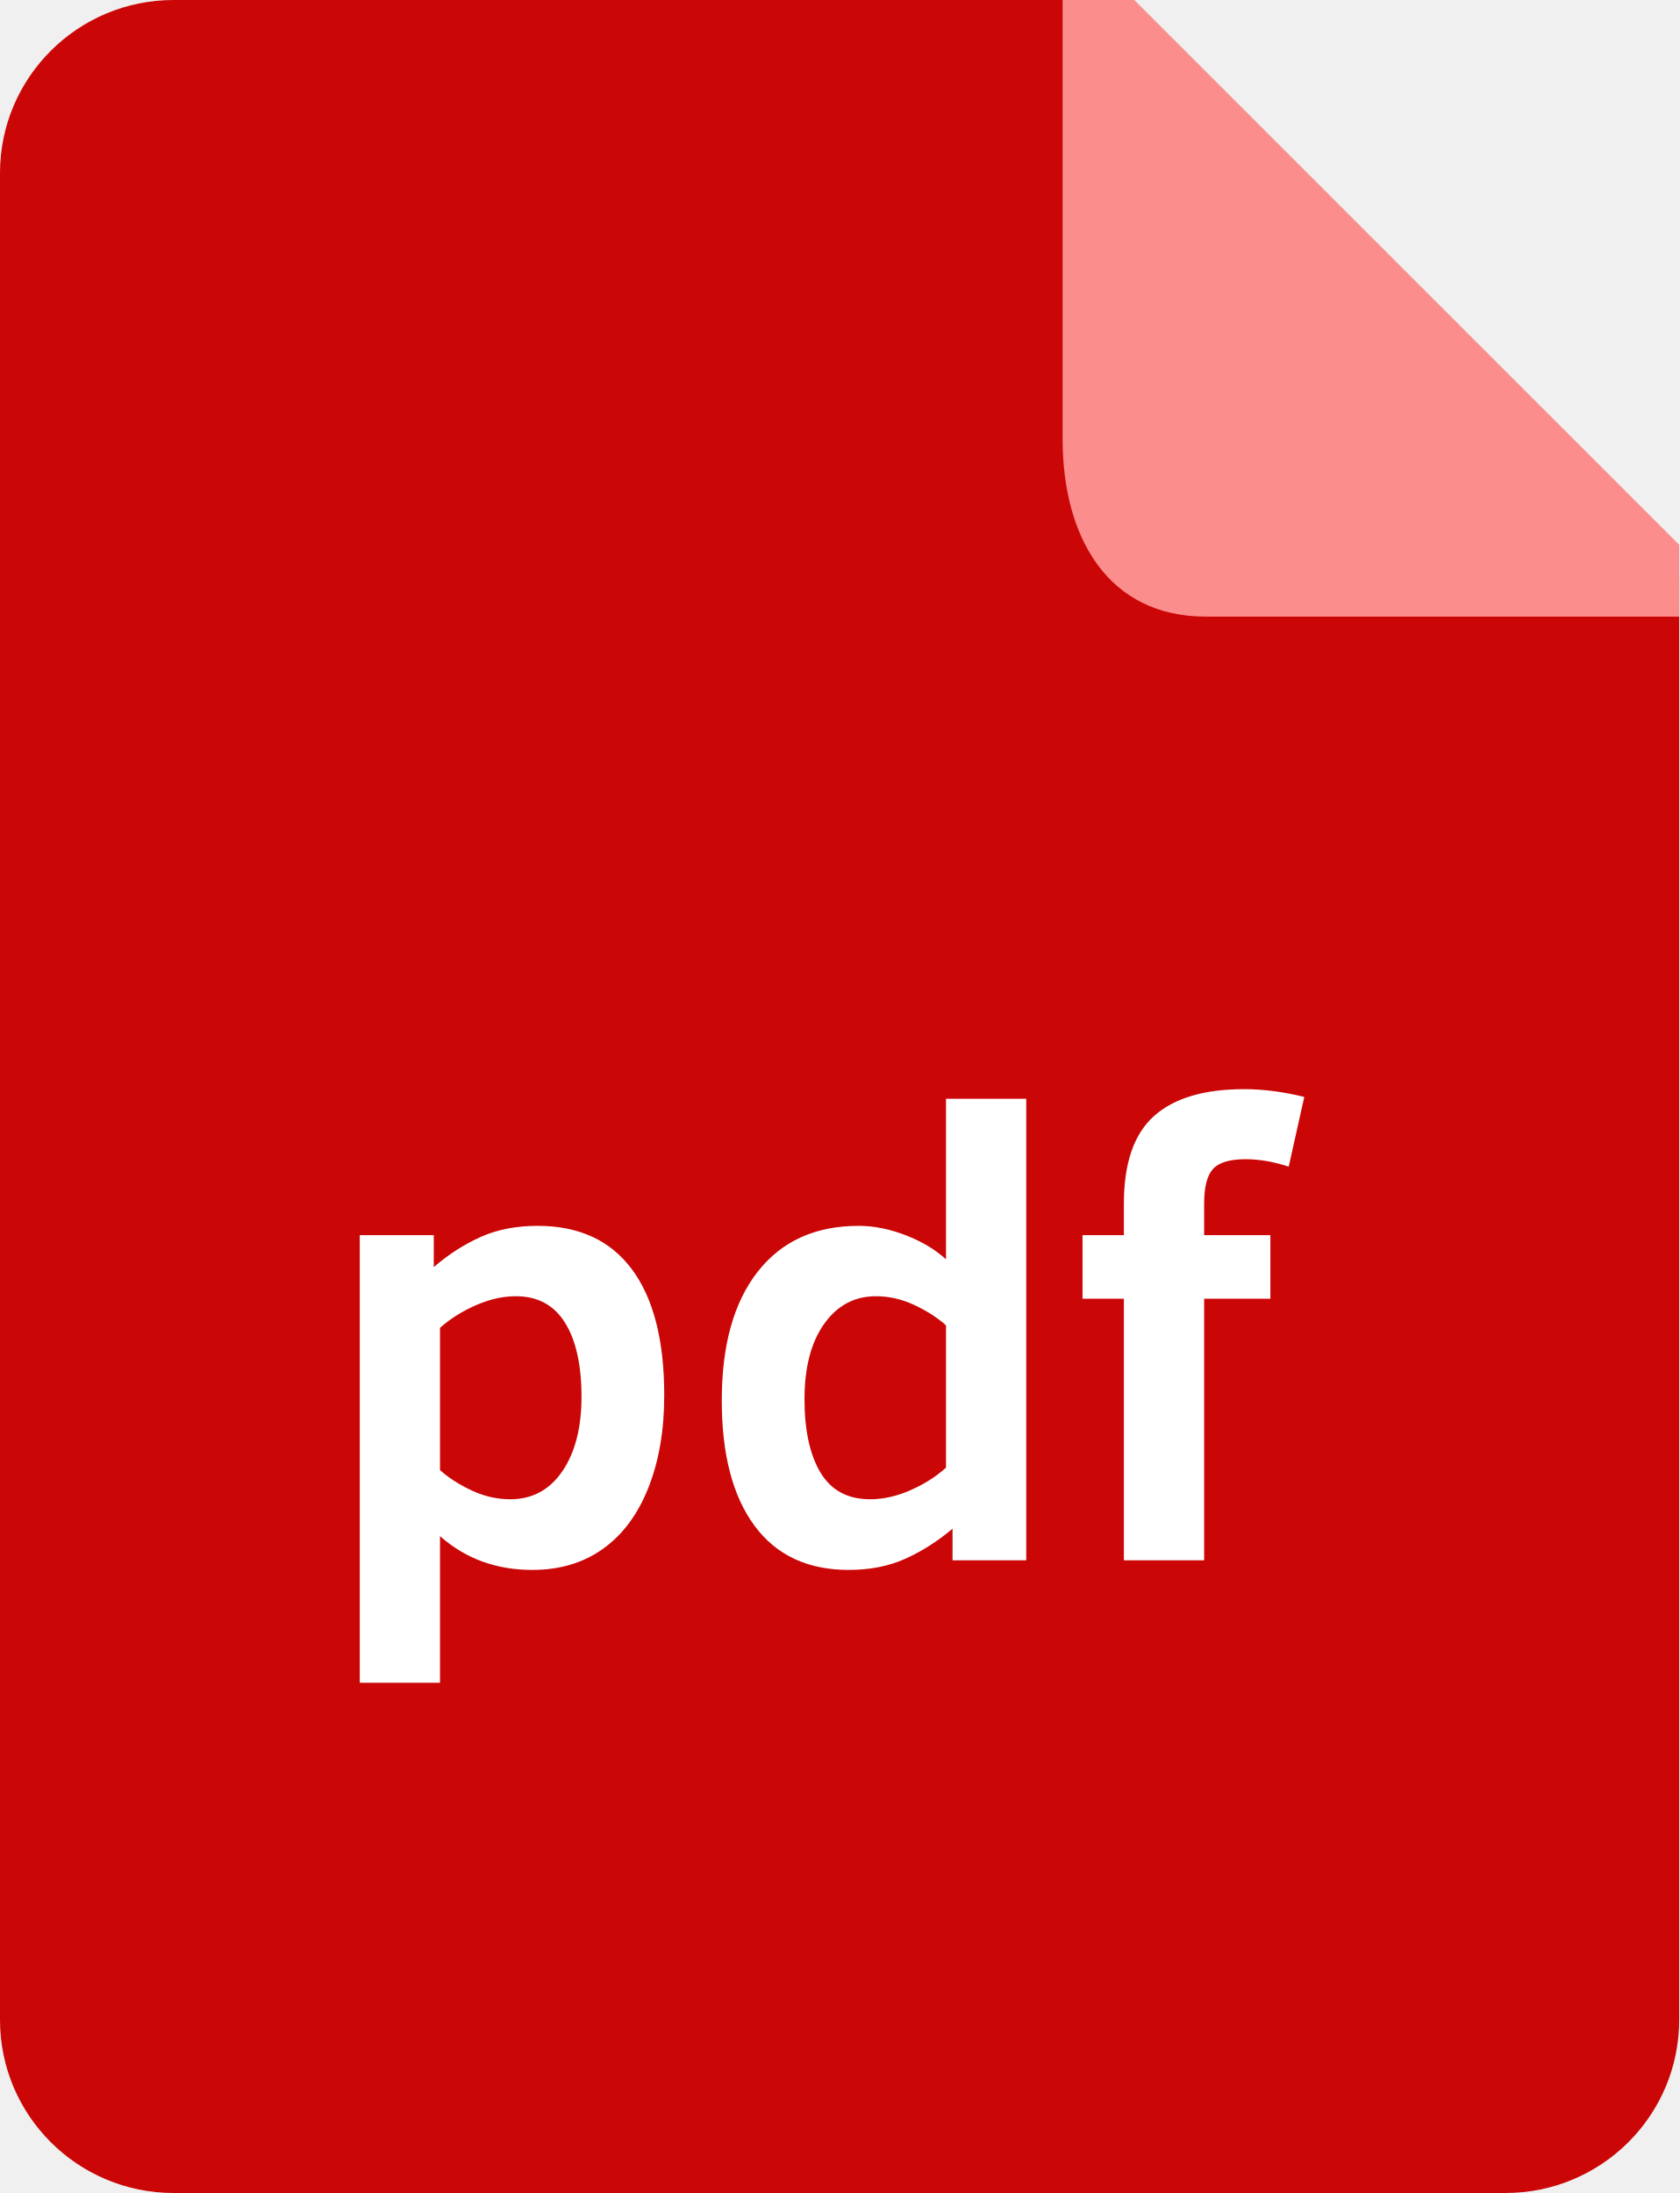
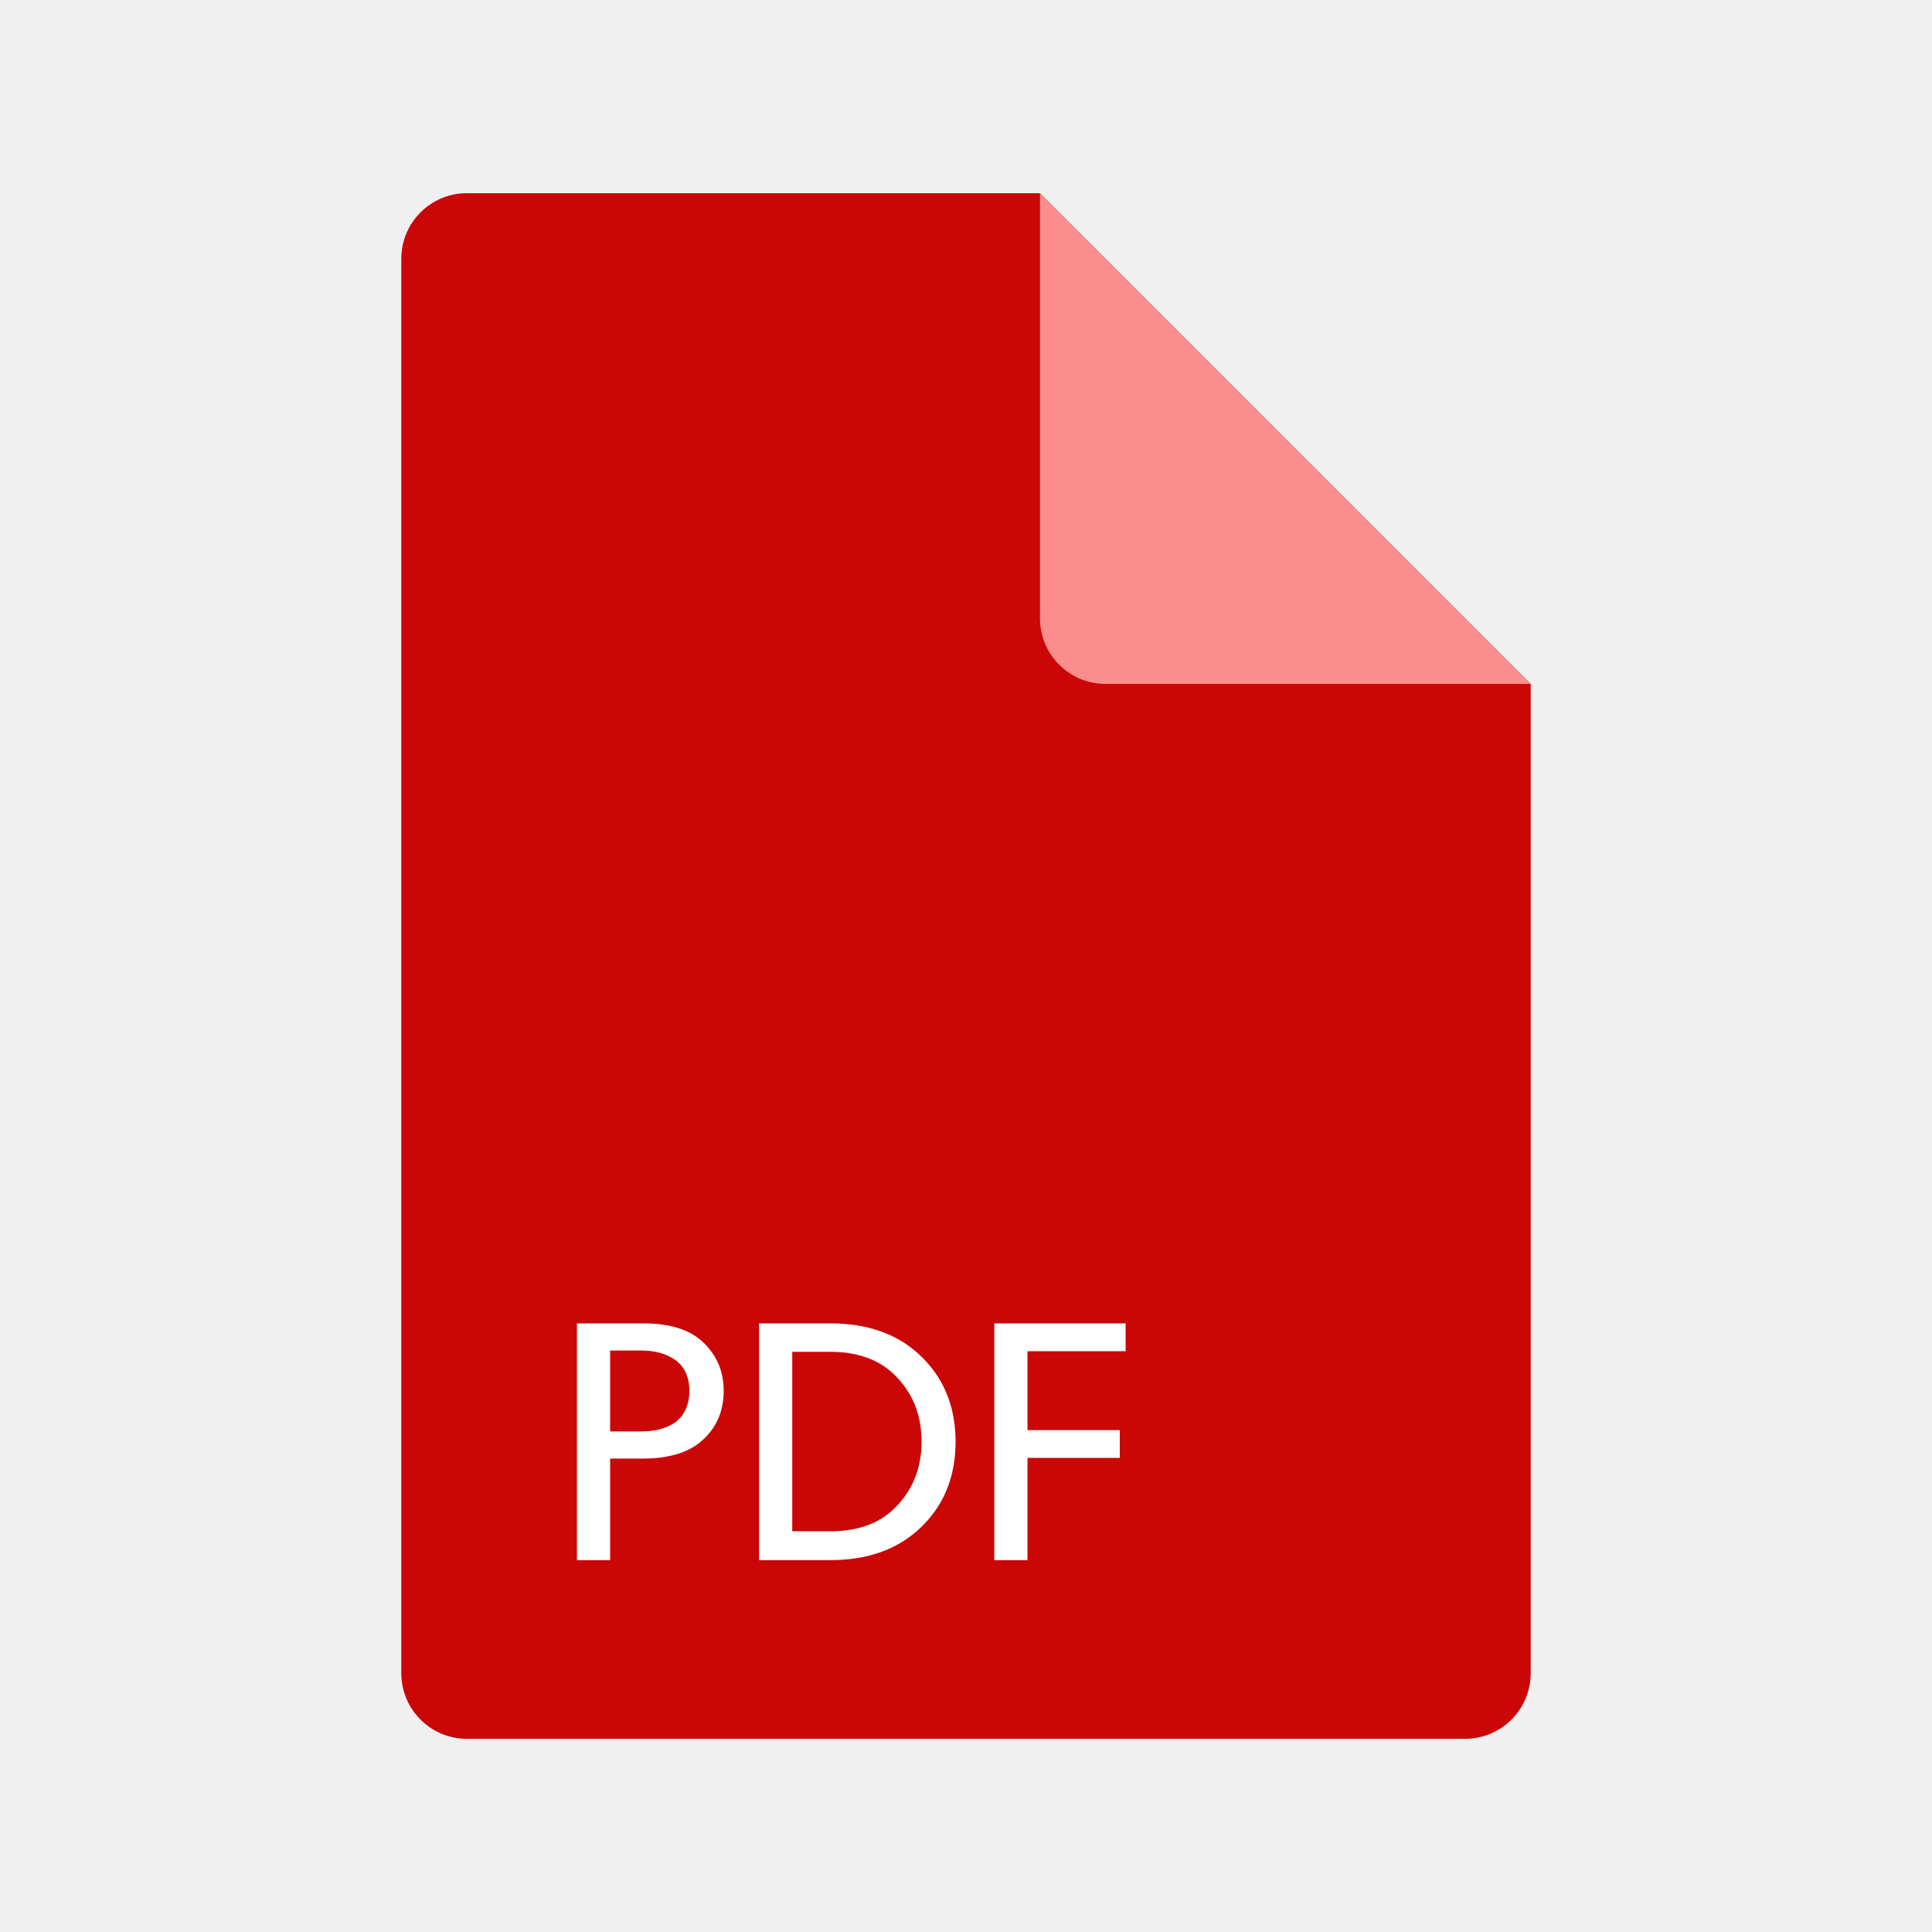
- <svg xmlns="http://www.w3.org/2000/svg" height="64" preserveAspectRatio="xMidYMid" viewBox="0 0 49 64" width="49">
+ <svg xmlns="http://www.w3.org/2000/svg" xml:space="preserve" viewBox="0 0 56.25 56.25">
  <defs>
-     <style>
-       .cls-1 {
-         fill: #cb0606;
-       }
- 
-       .cls-1, .cls-2, .cls-3 {
-         fill-rule: evenodd;
-       }
- 
-       .cls-2 {
-         fill: #fb8d8d;
-       }
- 
-       .cls-3 {
-         fill: #fff;
-       }
-     </style>
+     <clipPath id="a">
+       <path d="M0 0v45h45V0H0" />
+     </clipPath>
  </defs>
-   <g>
-     <path class="cls-1" d="M49.000,16.842 L49.000,58.947 C49.000,61.738 46.730,64.000 43.931,64.000 L5.069,64.000 C2.269,64.000 -0.000,61.738 -0.000,58.947 L-0.000,5.053 C-0.000,2.262 2.269,-0.000 5.069,-0.000 L32.103,-0.000 L49.000,16.842 Z" />
-     <path class="cls-2" d="M49.000,15.899 L49.000,17.995 L35.187,17.995 C32.327,17.995 31.008,15.675 31.008,12.814 L31.008,-0.000 L33.100,-0.000 L49.000,15.899 Z" />
-     <path class="cls-3" d="M37.606,34.047 C37.170,33.903 36.750,33.830 36.345,33.830 C35.885,33.830 35.569,33.925 35.396,34.115 C35.224,34.305 35.138,34.641 35.138,35.124 L35.138,36.047 L37.071,36.047 L37.071,37.901 L35.138,37.901 L35.138,45.536 L32.796,45.536 L32.796,37.901 L31.589,37.901 L31.589,36.047 L32.796,36.047 L32.796,35.124 C32.796,33.948 33.088,33.098 33.672,32.573 C34.256,32.048 35.134,31.786 36.308,31.786 C36.859,31.786 37.443,31.861 38.060,32.012 L37.606,34.047 ZM27.796,44.613 C27.360,44.981 26.900,45.274 26.416,45.491 C25.932,45.708 25.382,45.816 24.765,45.816 C23.567,45.816 22.650,45.385 22.015,44.523 C21.379,43.660 21.062,42.442 21.062,40.868 C21.062,39.258 21.411,38.007 22.110,37.114 C22.809,36.222 23.790,35.775 25.055,35.775 C25.503,35.775 25.962,35.867 26.434,36.051 C26.906,36.235 27.297,36.469 27.605,36.752 L27.605,32.066 L29.947,32.066 L29.947,45.536 L27.796,45.536 L27.796,44.613 ZM27.605,38.679 C27.357,38.456 27.050,38.258 26.684,38.086 C26.318,37.915 25.944,37.829 25.563,37.829 C24.934,37.829 24.429,38.099 24.048,38.638 C23.666,39.178 23.476,39.909 23.476,40.832 C23.476,41.743 23.632,42.457 23.943,42.976 C24.255,43.495 24.737,43.754 25.391,43.754 C25.778,43.754 26.173,43.665 26.575,43.487 C26.977,43.309 27.321,43.090 27.605,42.831 L27.605,38.679 ZM17.595,45.201 C17.020,45.611 16.334,45.816 15.535,45.816 C14.482,45.816 13.584,45.488 12.840,44.830 L12.840,49.109 L10.498,49.109 L10.498,36.047 L12.658,36.047 L12.658,36.978 C13.094,36.604 13.552,36.310 14.033,36.096 C14.514,35.882 15.066,35.775 15.689,35.775 C16.893,35.775 17.810,36.197 18.439,37.042 C19.068,37.886 19.383,39.113 19.383,40.723 C19.383,41.743 19.229,42.641 18.920,43.419 C18.611,44.197 18.170,44.791 17.595,45.201 ZM16.488,38.602 C16.167,38.086 15.689,37.829 15.054,37.829 C14.673,37.829 14.281,37.918 13.879,38.095 C13.476,38.273 13.130,38.492 12.840,38.751 L12.840,42.903 C13.088,43.127 13.395,43.324 13.761,43.496 C14.127,43.668 14.503,43.754 14.891,43.754 C15.532,43.754 16.039,43.481 16.411,42.935 C16.783,42.389 16.969,41.664 16.969,40.760 C16.969,39.837 16.808,39.118 16.488,38.602 Z" />
+   <g clip-path="url(#a)" transform="matrix(1.25 0 0 -1.25 0 56.25)">
+     <path d="M9.347 6.027v32.946c0 .843.684 1.527 1.527 1.527h13.349l11.43-11.43V6.027c0-.843-.684-1.527-1.527-1.527H10.874c-.843 0-1.527.684-1.527 1.527z" fill="#cb0606" fill-opacity="1" fill-rule="evenodd" stroke="none" class="fill-2b2b2b" />
+     <path d="m24.223 40.5 11.43-11.43H25.75c-.843 0-1.527.684-1.527 1.527V40.5z" fill="#fb8d8d" fill-opacity="1" fill-rule="evenodd" stroke="none" class="fill-525252" />
+     <path d="M16.856 12.604c0-.489-.178-.884-.534-1.183-.305-.26-.75-.391-1.335-.394h-.776V8.662h-.773v5.514h1.549c.585 0 1.03-.13 1.335-.39.356-.31.534-.704.534-1.182zm-1.135-.738c.223.166.335.412.335.738 0 .325-.112.567-.335.725-.203.143-.469.215-.796.215h-.714v-1.885h.714c.33 0 .595.069.796.207zM21.402 13.458c.57-.523.855-1.202.855-2.039 0-.836-.285-1.516-.855-2.039-.522-.478-1.209-.718-2.06-.718H17.68v5.514h1.662c.853 0 1.54-.239 2.06-.718zm.063-2.037c0 .64-.218 1.167-.656 1.581-.361.34-.85.511-1.467.511h-.889V9.334h.889c.619 0 1.108.17 1.467.511.438.416.656.941.656 1.576zM26.218 14.176v-.648h-2.286V11.69h2.15v-.647h-2.15V8.662h-.773v5.514h3.059z" fill="#ffffff" fill-opacity="1" fill-rule="nonzero" stroke="none" class="fill-e6e6e6" />
  </g>
</svg>
